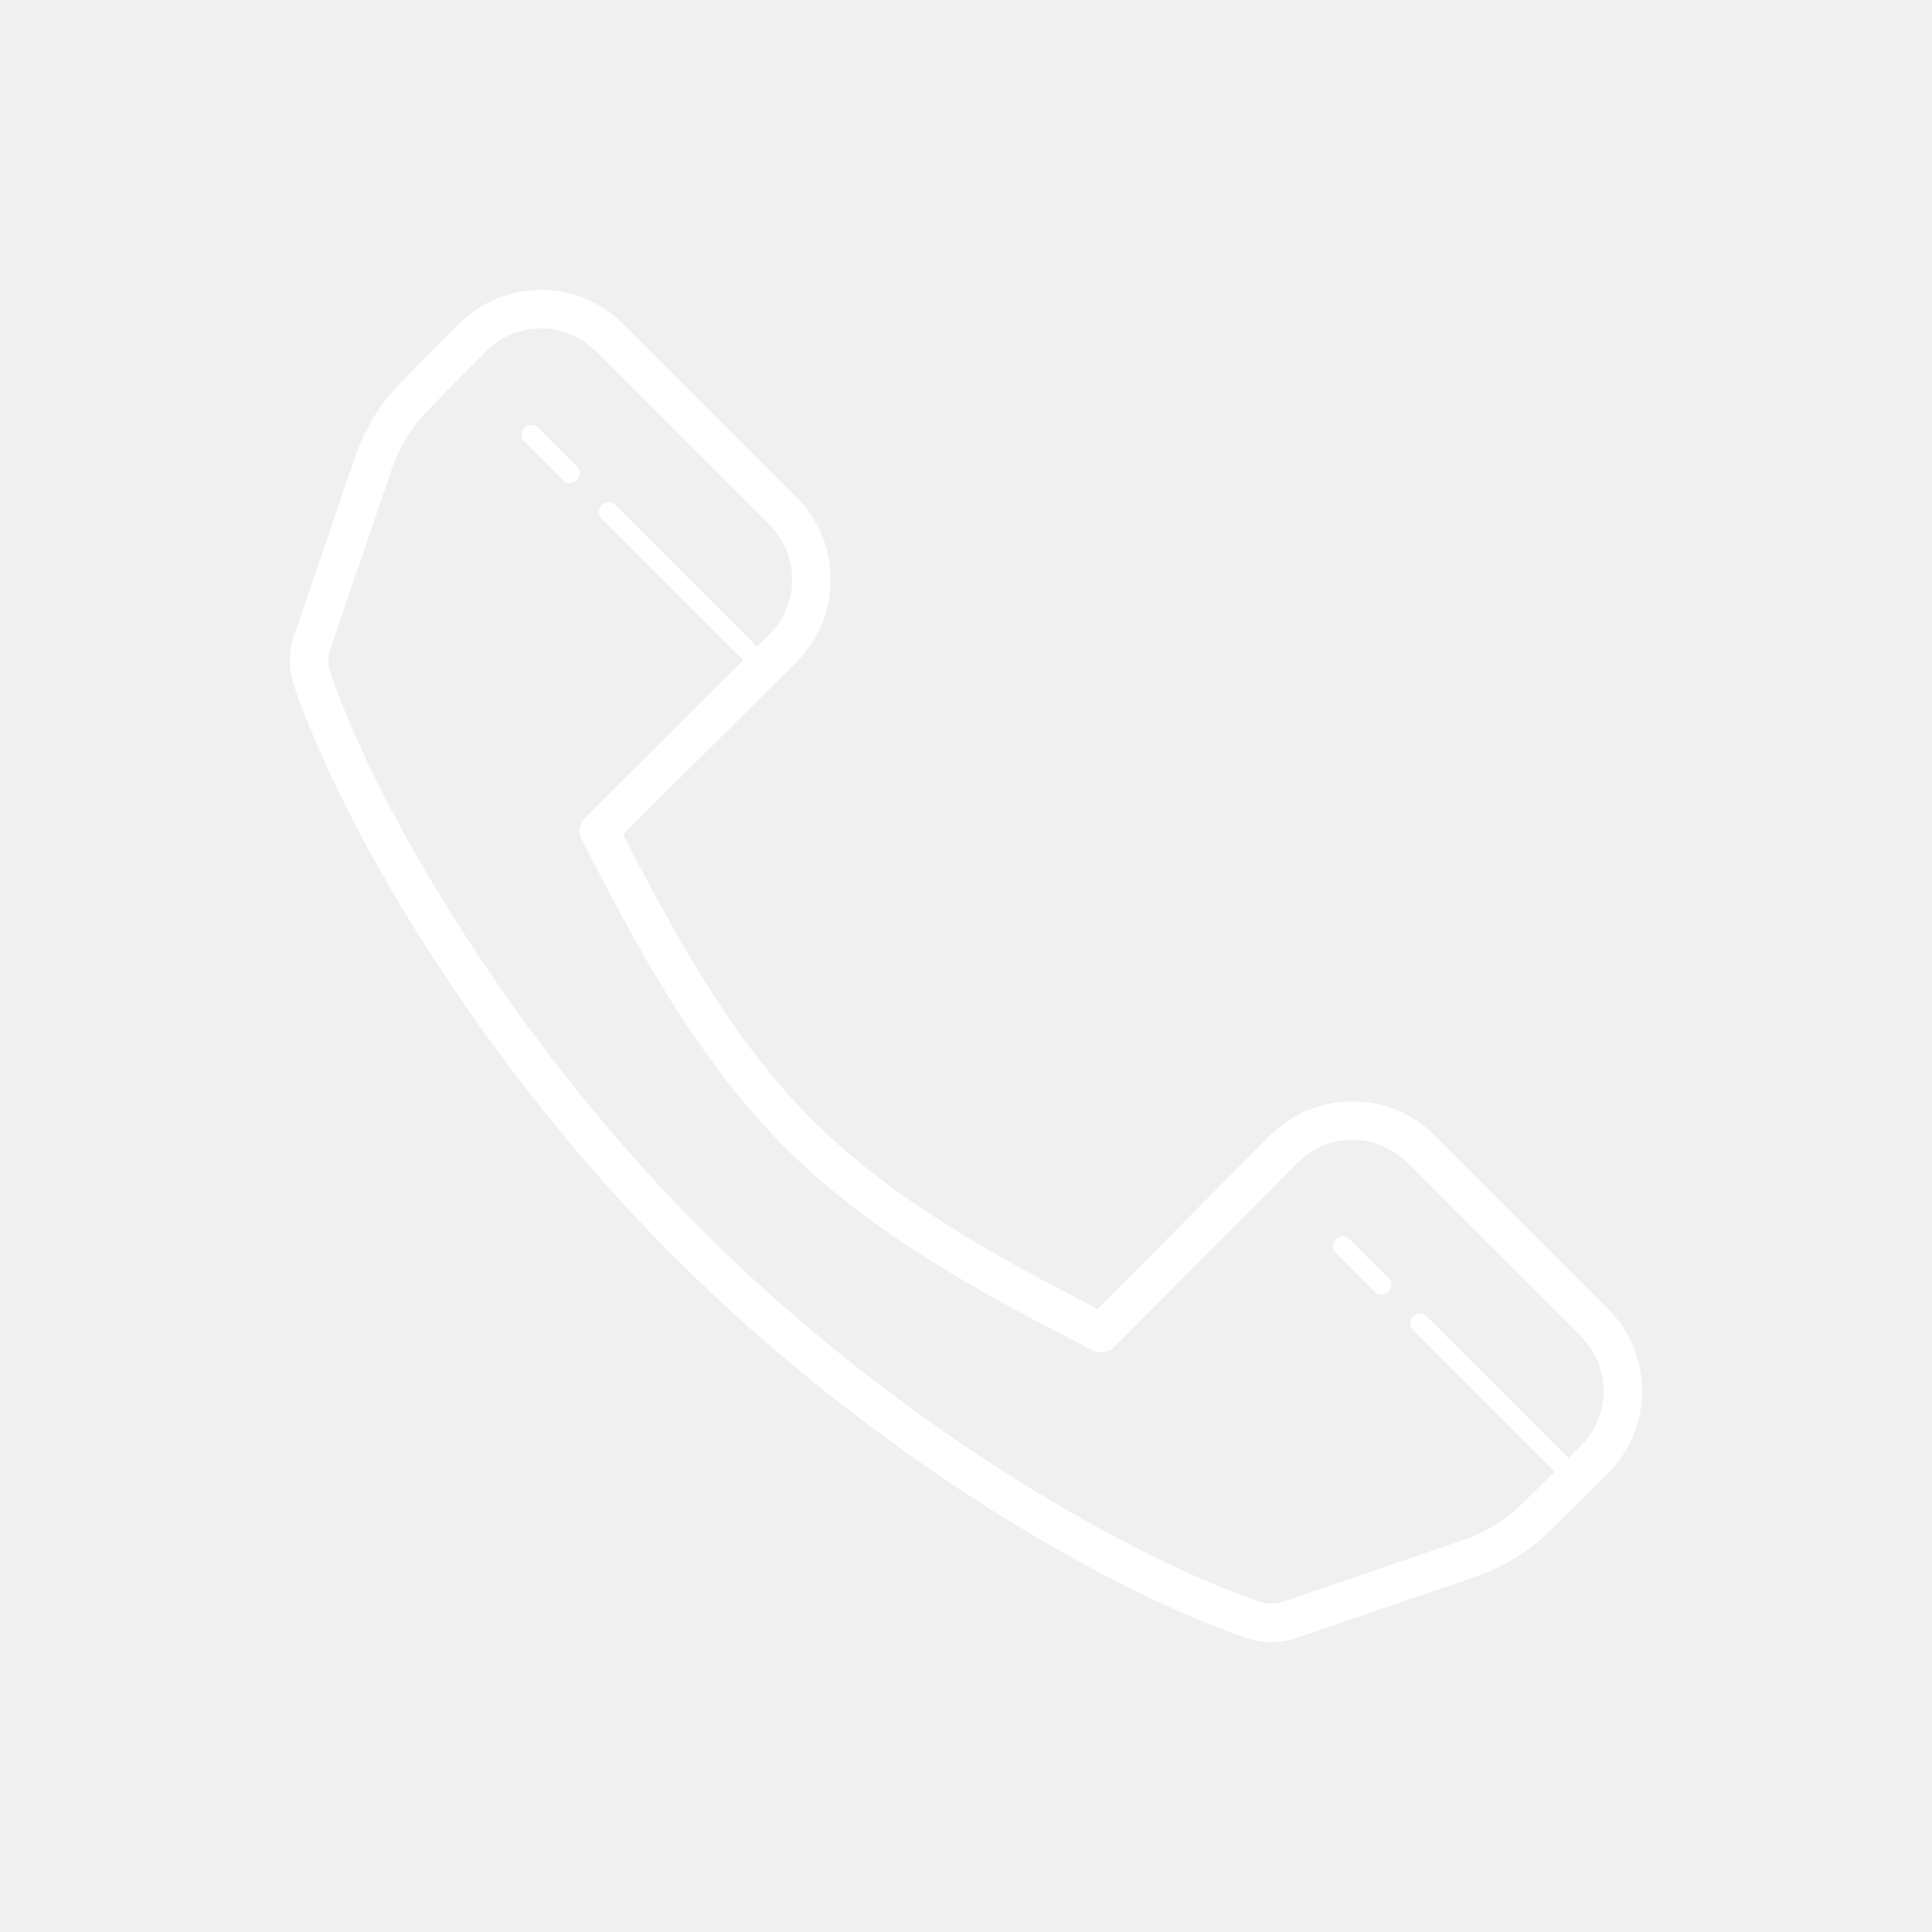
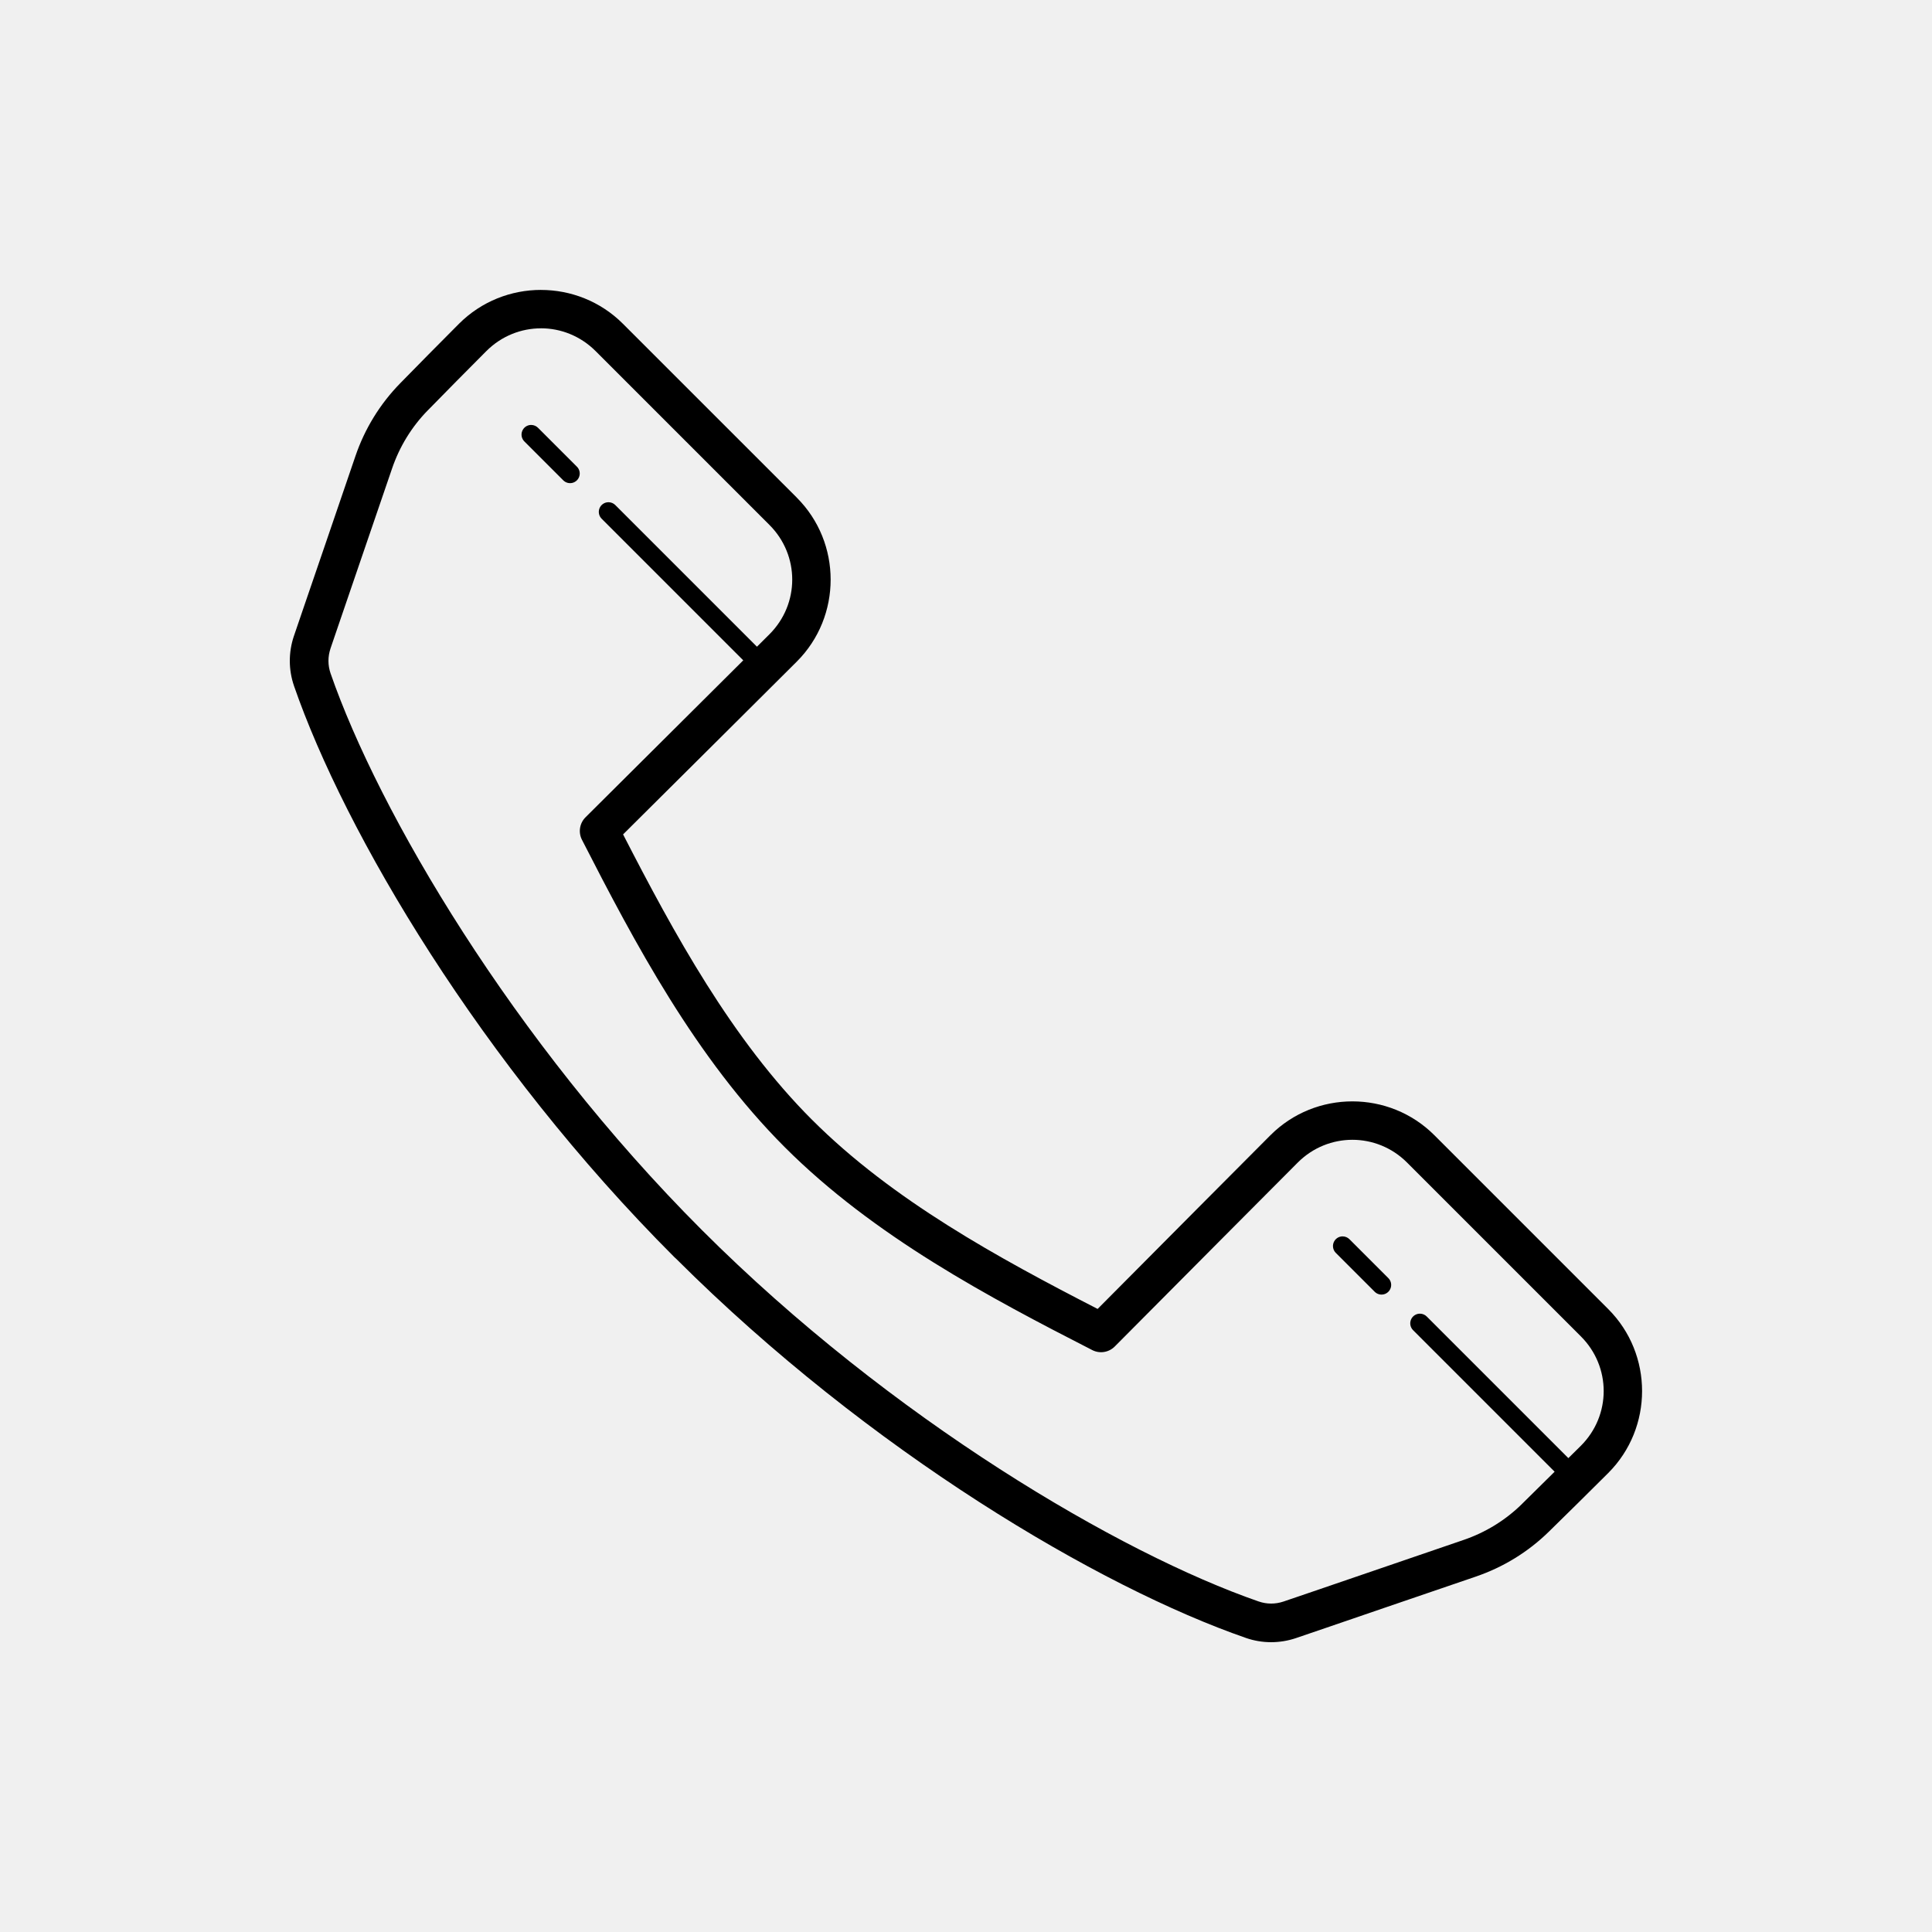
<svg xmlns="http://www.w3.org/2000/svg" x="0px" y="0px" width="100" height="100" viewBox="0 0 172 172" style=" fill:#000000;">
-   <g fill="none" fill-rule="nonzero" stroke="none" stroke-width="1" stroke-linecap="butt" stroke-linejoin="miter" stroke-miterlimit="10" stroke-dasharray="" stroke-dashoffset="0" font-family="none" font-weight="none" font-size="none" text-anchor="none" style="mix-blend-mode: normal">
+   <g fill="black" fill-rule="nonzero" stroke="none" stroke-width="1" stroke-linecap="butt" stroke-linejoin="miter" stroke-miterlimit="10" stroke-dasharray="" stroke-dashoffset="0" font-family="none" font-weight="none" font-size="none" text-anchor="none" style="mix-blend-mode: normal">
    <path d="M0,172v-172h172v172z" fill="none" />
-     <g fill="#ffffff">
+     <g fill="#000000">
      <path d="M48.16,25.81c-2.645,0 -5.288,1.005 -7.297,3.013c-1.731,1.731 -3.709,3.74 -5.227,5.291c-1.802,1.839 -3.166,4.058 -3.994,6.494c-0.001,0.004 -1.352,3.959 -2.714,7.942c-0.681,1.992 -1.368,3.991 -1.885,5.503c-0.516,1.509 -0.805,2.356 -0.884,2.59c-0.478,1.426 -0.481,2.982 0.017,4.424c0,0.001 0,0.002 0,0.003c4.515,13.04 16.622,33.611 33.883,50.871c0.042,0.041 0.085,0.081 0.131,0.118c17.234,17.193 37.732,29.261 50.74,33.765c1.444,0.501 3.003,0.494 4.428,0.017c0.234,-0.078 1.081,-0.367 2.59,-0.884c1.511,-0.517 3.51,-1.203 5.503,-1.885c3.983,-1.362 7.938,-2.713 7.942,-2.714l0.003,-0.003c2.432,-0.829 4.652,-2.19 6.49,-3.991c1.551,-1.518 3.56,-3.496 5.291,-5.227c4.016,-4.016 4.016,-10.577 0,-14.593l-15.48,-15.48c-4.015,-4.015 -10.579,-4.016 -14.593,0c-2.03,2.03 -9.433,9.478 -15.386,15.467c-8.808,-4.53 -18.258,-9.673 -25.414,-16.83c-0.001,0 -0.002,0 -0.003,0c-7.155,-7.156 -12.301,-16.609 -16.83,-25.417c5.989,-5.953 13.436,-13.356 15.467,-15.386c4.016,-4.016 4.015,-10.578 0,-14.593v-0.003l-15.48,-15.477c-2.008,-2.008 -4.652,-3.013 -7.297,-3.013zM48.16,29.227c1.757,0 3.513,0.678 4.864,2.029l15.48,15.48c2.701,2.7 2.702,7.027 0,9.729c-0.145,0.145 -0.917,0.911 -1.115,1.109l-12.601,-12.601c-0.162,-0.167 -0.385,-0.262 -0.618,-0.262c-0.35,0 -0.666,0.213 -0.797,0.538c-0.131,0.325 -0.053,0.697 0.199,0.941l12.598,12.598c-3.147,3.137 -8.766,8.727 -14.042,13.972c-0.53,0.527 -0.659,1.336 -0.319,2.002c4.679,9.143 10.114,19.426 18.06,27.372c7.947,7.948 18.23,13.381 27.372,18.06c0.666,0.34 1.475,0.211 2.002,-0.319c6.116,-6.153 14.161,-14.245 16.293,-16.377c2.7,-2.701 7.029,-2.701 9.729,0l15.48,15.48c2.702,2.702 2.702,7.027 0,9.729c-0.365,0.365 -0.735,0.724 -1.119,1.105l-12.598,-12.598c-0.162,-0.167 -0.385,-0.262 -0.618,-0.262c-0.35,0 -0.666,0.213 -0.797,0.538c-0.131,0.325 -0.053,0.697 0.199,0.941l12.591,12.591c-1.012,1 -2.065,2.046 -2.923,2.886c0,0.001 0,0.002 0,0.003c-1.47,1.441 -3.246,2.527 -5.197,3.191c0,0 -3.964,1.358 -7.948,2.721c-1.992,0.681 -3.988,1.365 -5.499,1.881c-1.511,0.517 -2.713,0.924 -2.57,0.877c-0.001,0 -0.002,0 -0.003,0c-0.722,0.242 -1.488,0.242 -2.204,-0.007c-0.001,0 -0.002,0 -0.003,0c-12.286,-4.254 -32.706,-16.205 -49.564,-33.063c-16.858,-16.858 -28.809,-37.279 -33.063,-49.564c-0.248,-0.719 -0.248,-1.487 -0.007,-2.207c0,-0.001 0,-0.002 0,-0.003c-0.048,0.143 0.36,-1.059 0.877,-2.57c0.517,-1.511 1.2,-3.507 1.881,-5.499c1.363,-3.985 2.721,-7.948 2.721,-7.948c0.664,-1.953 1.75,-3.727 3.191,-5.197c0.001,0 0.002,0 0.003,0c1.512,-1.545 3.484,-3.548 5.2,-5.264c1.351,-1.351 3.107,-2.029 4.864,-2.029zM47.29,37.83c-0.35,0 -0.666,0.213 -0.797,0.538c-0.131,0.325 -0.053,0.697 0.199,0.941l3.44,3.44c0.216,0.225 0.536,0.315 0.837,0.237c0.301,-0.079 0.537,-0.314 0.615,-0.615c0.079,-0.301 -0.012,-0.622 -0.237,-0.837l-3.44,-3.44c-0.162,-0.167 -0.385,-0.262 -0.618,-0.262zM119.53,110.07c-0.35,0 -0.666,0.213 -0.797,0.538c-0.131,0.325 -0.053,0.697 0.199,0.941l3.44,3.44c0.216,0.225 0.536,0.315 0.837,0.237c0.301,-0.079 0.537,-0.314 0.615,-0.615c0.079,-0.301 -0.012,-0.622 -0.237,-0.837l-3.44,-3.44c-0.162,-0.167 -0.385,-0.262 -0.618,-0.262z" />
    </g>
  </g>
</svg>
